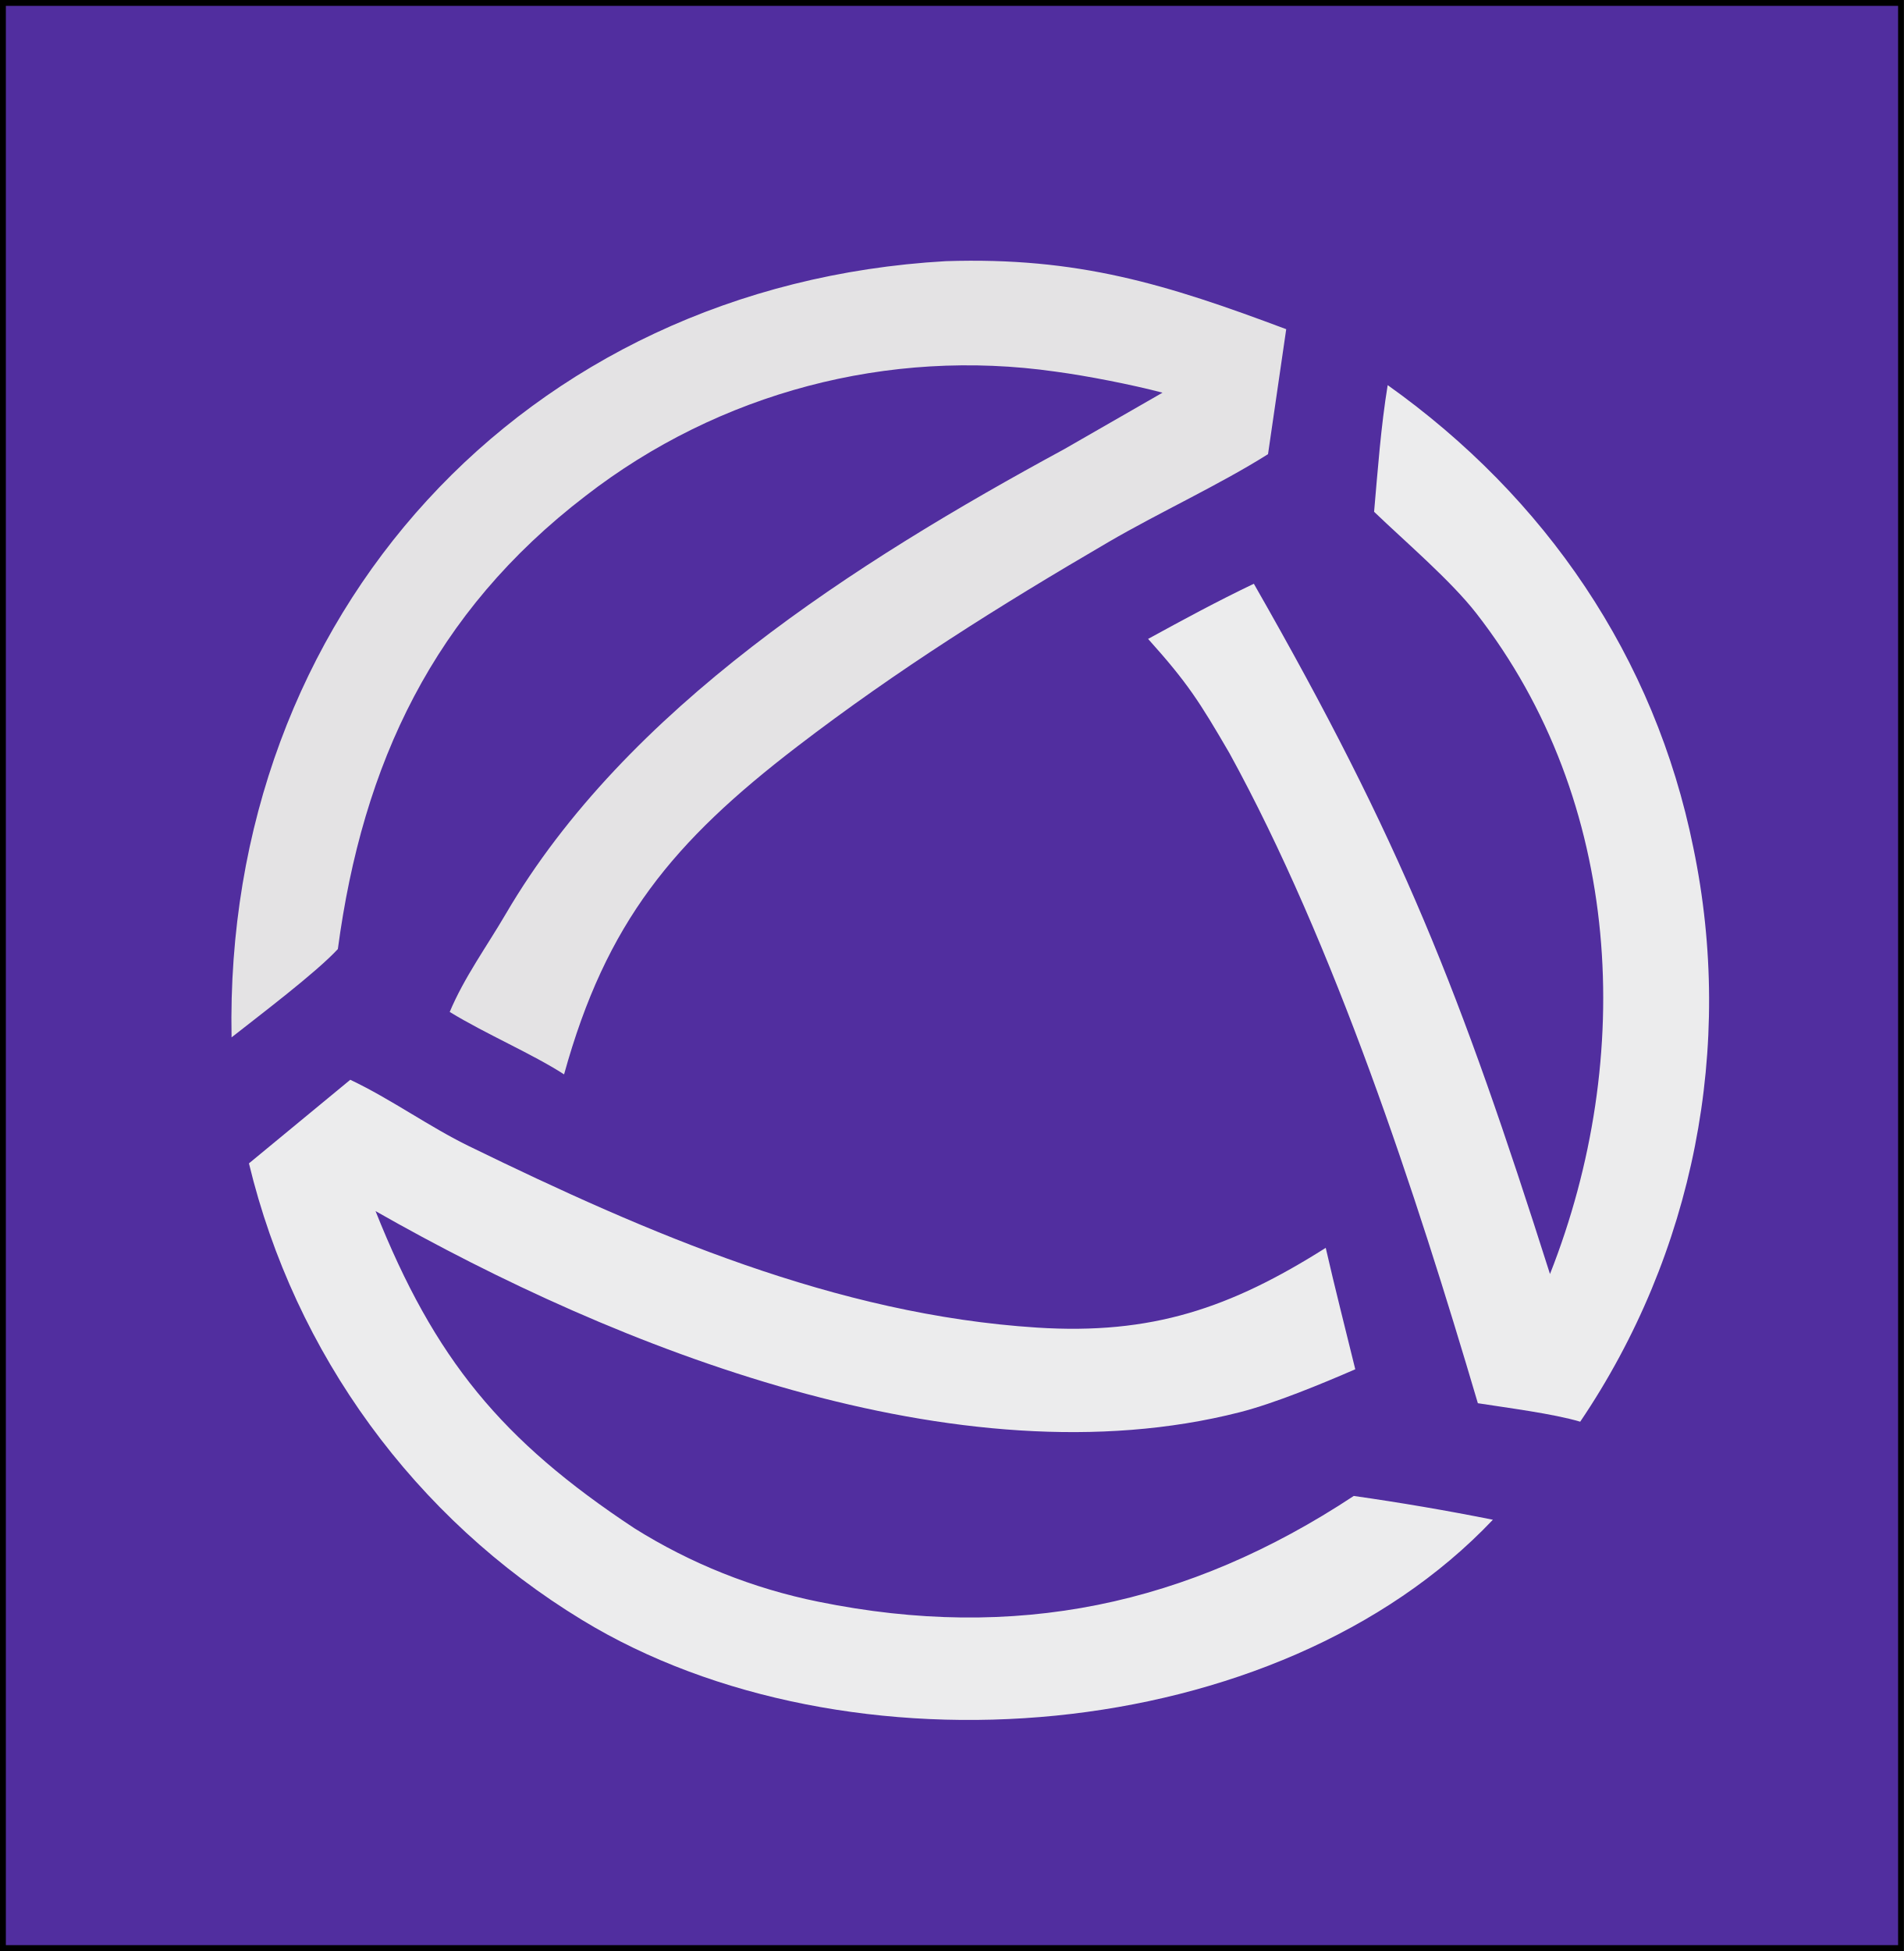
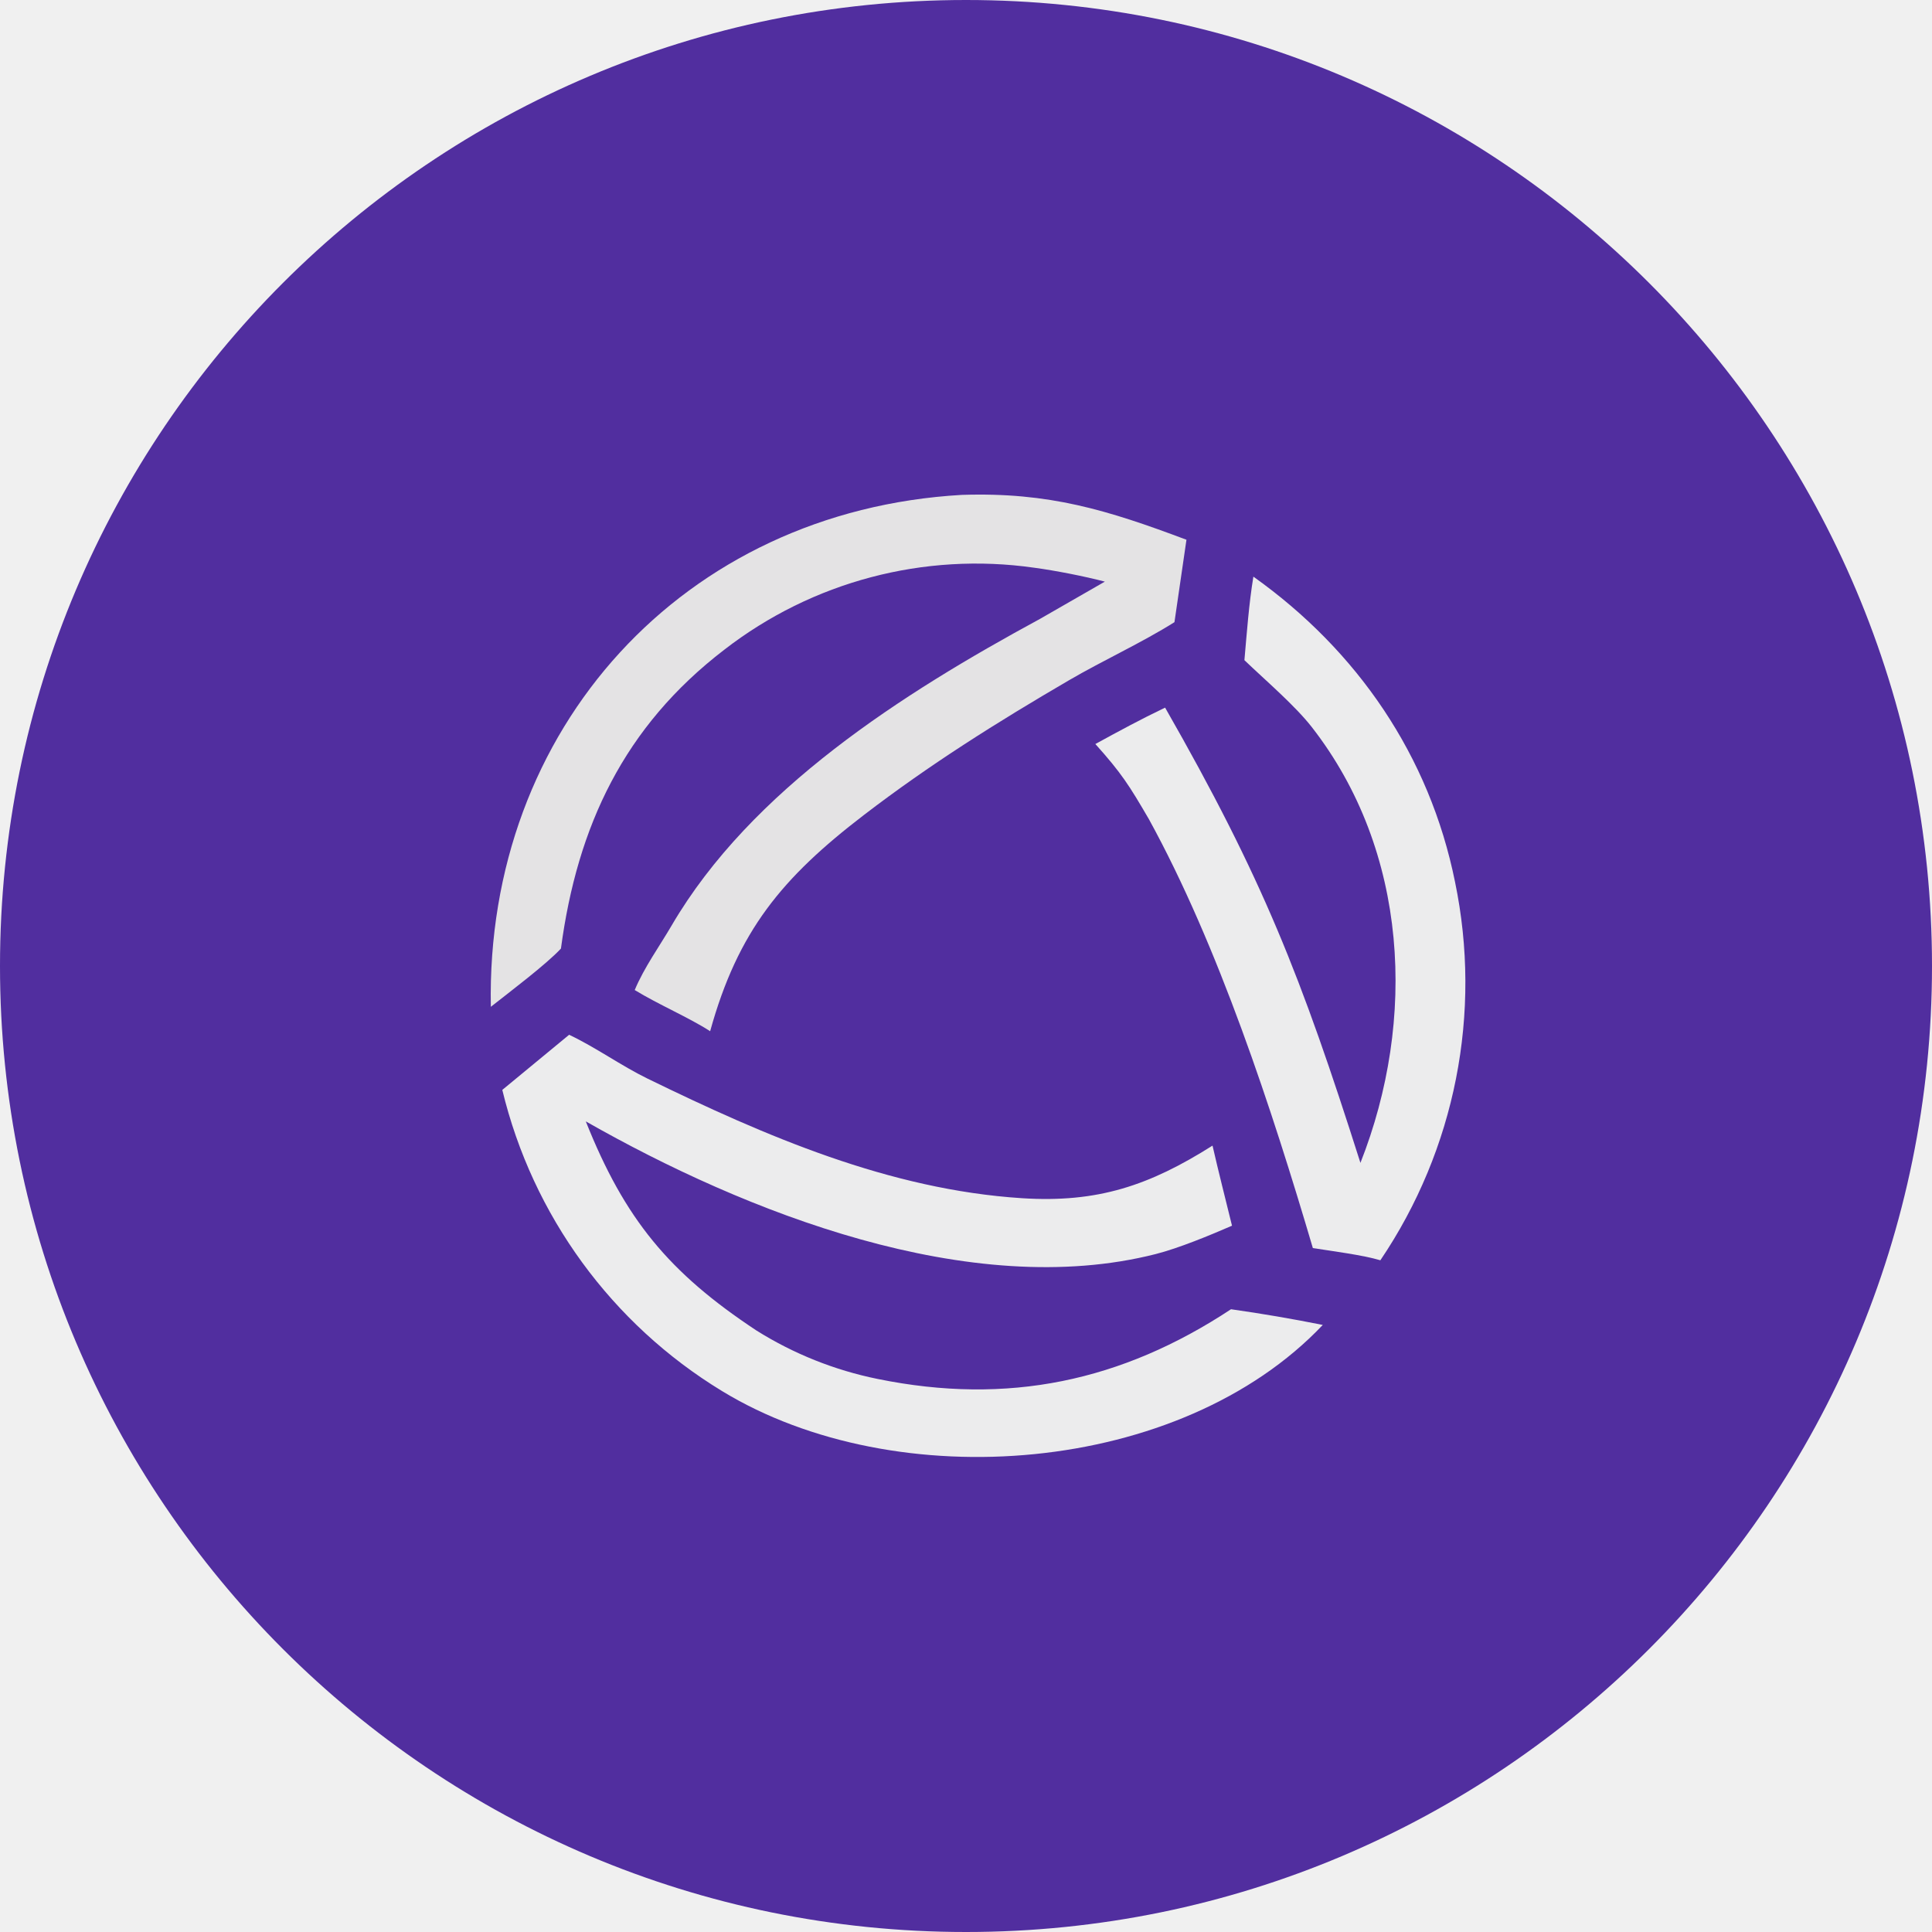
- <svg xmlns="http://www.w3.org/2000/svg" width="325" height="333" viewBox="0 0 325 333" fill="none">
-   <rect x="0.5" y="0.5" width="324" height="332" fill="#512E9F" />
-   <rect x="0.5" y="0.5" width="324" height="332" stroke="black" />
-   <path d="M59.791 184.298C66.76 187.598 73.21 192.294 80.1 195.653C110.635 210.538 142.652 224.388 176.98 226.594C196.612 227.857 210.004 223.287 226.3 212.984C227.871 219.862 229.661 226.845 231.342 233.71C225.613 236.202 217.566 239.529 211.59 241.051C163.575 253.275 105.335 230.196 64.104 206.713C74.181 232.015 85.621 245.861 108.26 260.829C117.893 266.873 128.538 271.126 139.683 273.382C173.273 280.221 202.765 274.016 231.085 255.331C239.038 256.462 246.958 257.816 254.835 259.391C217.997 298.253 144.47 303.987 99.371 276.509C70.806 259.13 50.338 231.082 42.495 198.567L59.791 184.298Z" fill="#ECECED" />
-   <path d="M161.421 44.576C184.027 43.84 199.045 48.489 219.554 56.187L216.449 77.516C208.052 82.806 197.862 87.468 189.144 92.558C170.561 103.407 153.164 114.32 136.072 127.424C114.887 143.668 103.467 157.407 96.286 183.378C90.853 179.864 82.945 176.502 76.765 172.722C79.221 166.853 83.116 161.498 86.316 156.024C106.89 120.837 146.086 95.957 181.639 76.674L198.436 67.024C193.186 65.643 185.591 64.154 180.15 63.426C151.653 59.348 122.72 67.001 99.961 84.635C74.026 104.507 61.9 130.298 57.671 161.988C53.908 166.055 44.203 173.371 39.528 177.06C38.133 105.064 89.372 48.701 161.421 44.576Z" fill="#E4E3E4" />
-   <path d="M236.874 65.734C263.806 84.893 282.471 112.128 289.053 144.707C296.105 178.628 289.137 213.96 269.737 242.659C265.182 241.296 257.214 240.278 252.267 239.504C241.697 203.697 227.827 161.255 209.836 128.502C204.752 119.777 202.737 116.575 195.976 109.052C202.095 105.704 207.717 102.656 214.028 99.635C239.302 143.829 249.248 169.24 264.579 217.452C279.175 180.458 277.033 136.795 251.984 104.66C247.612 99.052 239.83 92.423 234.555 87.351C235.185 80.19 235.713 72.814 236.874 65.734Z" fill="#ECECED" />
+ <svg xmlns="http://www.w3.org/2000/svg" width="500" height="500" viewBox="0 0 500 500" fill="none">
+   <path d="M147.291 255.798C154.26 259.098 160.71 263.794 167.6 267.153C198.135 282.038 230.152 295.888 264.48 298.094C284.112 299.357 297.504 294.787 313.8 284.484C315.371 291.362 317.161 298.345 318.842 305.21C313.113 307.702 305.066 311.029 299.09 312.551C251.075 324.775 192.835 301.696 151.604 278.213C161.681 303.515 173.121 317.361 195.76 332.329C205.393 338.373 216.038 342.626 227.183 344.882C260.773 351.721 290.265 345.516 318.585 326.831C326.538 327.962 334.458 329.316 342.335 330.891C305.497 369.753 231.97 375.487 186.871 348.009C158.306 330.63 137.838 302.582 129.995 270.067L147.291 255.798Z" fill="#ECECED" />
+   <path d="M248.921 116.076C271.527 115.34 286.545 119.989 307.054 127.687L303.949 149.016C295.552 154.306 285.362 158.968 276.644 164.058C258.061 174.907 240.664 185.82 223.572 198.924C202.387 215.168 190.967 228.907 183.786 254.878C178.353 251.364 170.445 248.002 164.265 244.222C166.721 238.353 170.616 232.998 173.816 227.524C194.39 192.337 233.586 167.457 269.139 148.174L285.936 138.524C280.686 137.143 273.091 135.654 267.65 134.926C239.153 130.848 210.22 138.501 187.461 156.135C161.526 176.007 149.4 201.798 145.171 233.488C141.408 237.555 131.703 244.871 127.028 248.56C125.633 176.564 176.872 120.201 248.921 116.076Z" fill="#E4E3E4" />
+   <path d="M324.374 137.234C351.305 156.393 369.971 183.628 376.553 216.207C383.605 250.128 376.637 285.46 357.237 314.159C352.682 312.796 344.714 311.778 339.767 311.004C329.197 275.197 315.326 232.755 297.336 200.002C292.252 191.277 290.237 188.075 283.476 180.552C289.594 177.204 295.217 174.156 301.528 171.135C326.802 215.329 336.748 240.74 352.079 288.952C366.675 251.958 364.533 208.295 339.483 176.16C335.112 170.552 327.33 163.923 322.054 158.851C322.685 151.69 323.213 144.314 324.374 137.234Z" fill="#ECECED" />
+   <circle cx="250" cy="250" r="250" fill="#512E9F" />
+   <g clip-path="url(#clip0_32_133)">
+     <rect width="324" height="332" transform="translate(88 84)" fill="#512E9F" />
+     <path d="M147.291 267.798C154.26 271.098 160.71 275.794 167.6 279.153C198.135 294.038 230.152 307.888 264.48 310.094C284.112 311.357 297.504 306.787 313.8 296.484C315.371 303.362 317.161 310.345 318.842 317.21C313.113 319.702 305.066 323.029 299.09 324.551C251.075 336.775 192.835 313.696 151.604 290.213C161.681 315.515 173.121 329.361 195.76 344.329C205.393 350.373 216.038 354.626 227.183 356.882C260.773 363.721 290.265 357.516 318.585 338.831C326.538 339.962 334.458 341.316 342.335 342.891C305.497 381.753 231.97 387.487 186.871 360.009C158.306 342.63 137.838 314.582 129.995 282.067L147.291 267.798Z" fill="#ECECED" />
+     <path d="M248.921 128.076C271.527 127.34 286.545 131.989 307.054 139.687L303.949 161.016C295.552 166.306 285.362 170.968 276.644 176.058C258.061 186.907 240.664 197.82 223.572 210.924C202.387 227.168 190.967 240.907 183.786 266.878C178.353 263.364 170.445 260.002 164.265 256.222C166.721 250.353 170.616 244.998 173.816 239.524C194.39 204.337 233.586 179.457 269.139 160.174L285.936 150.524C280.686 149.143 273.091 147.654 267.65 146.926C239.153 142.848 210.22 150.501 187.461 168.135C161.526 188.007 149.4 213.798 145.171 245.488C141.408 249.555 131.703 256.871 127.028 260.56C125.633 188.564 176.872 132.201 248.921 128.076Z" fill="#E4E3E4" />
+     <path d="M324.374 149.234C351.305 168.393 369.971 195.628 376.553 228.207C383.605 262.128 376.637 297.46 357.237 326.159C352.682 324.796 344.714 323.778 339.767 323.004C329.197 287.197 315.326 244.755 297.336 212.002C292.252 203.277 290.237 200.075 283.476 192.552C289.594 189.204 295.217 186.156 301.528 183.135C326.802 227.329 336.748 252.74 352.079 300.952C366.675 263.958 364.533 220.295 339.483 188.16C335.112 182.552 327.33 175.923 322.054 170.851C322.685 163.69 323.213 156.314 324.374 149.234Z" fill="#ECECED" />
+   </g>
+   <defs>
+     <clipPath id="clip0_32_133">
+       <rect width="324" height="332" fill="white" transform="translate(88 84)" />
+     </clipPath>
+   </defs>
</svg>
